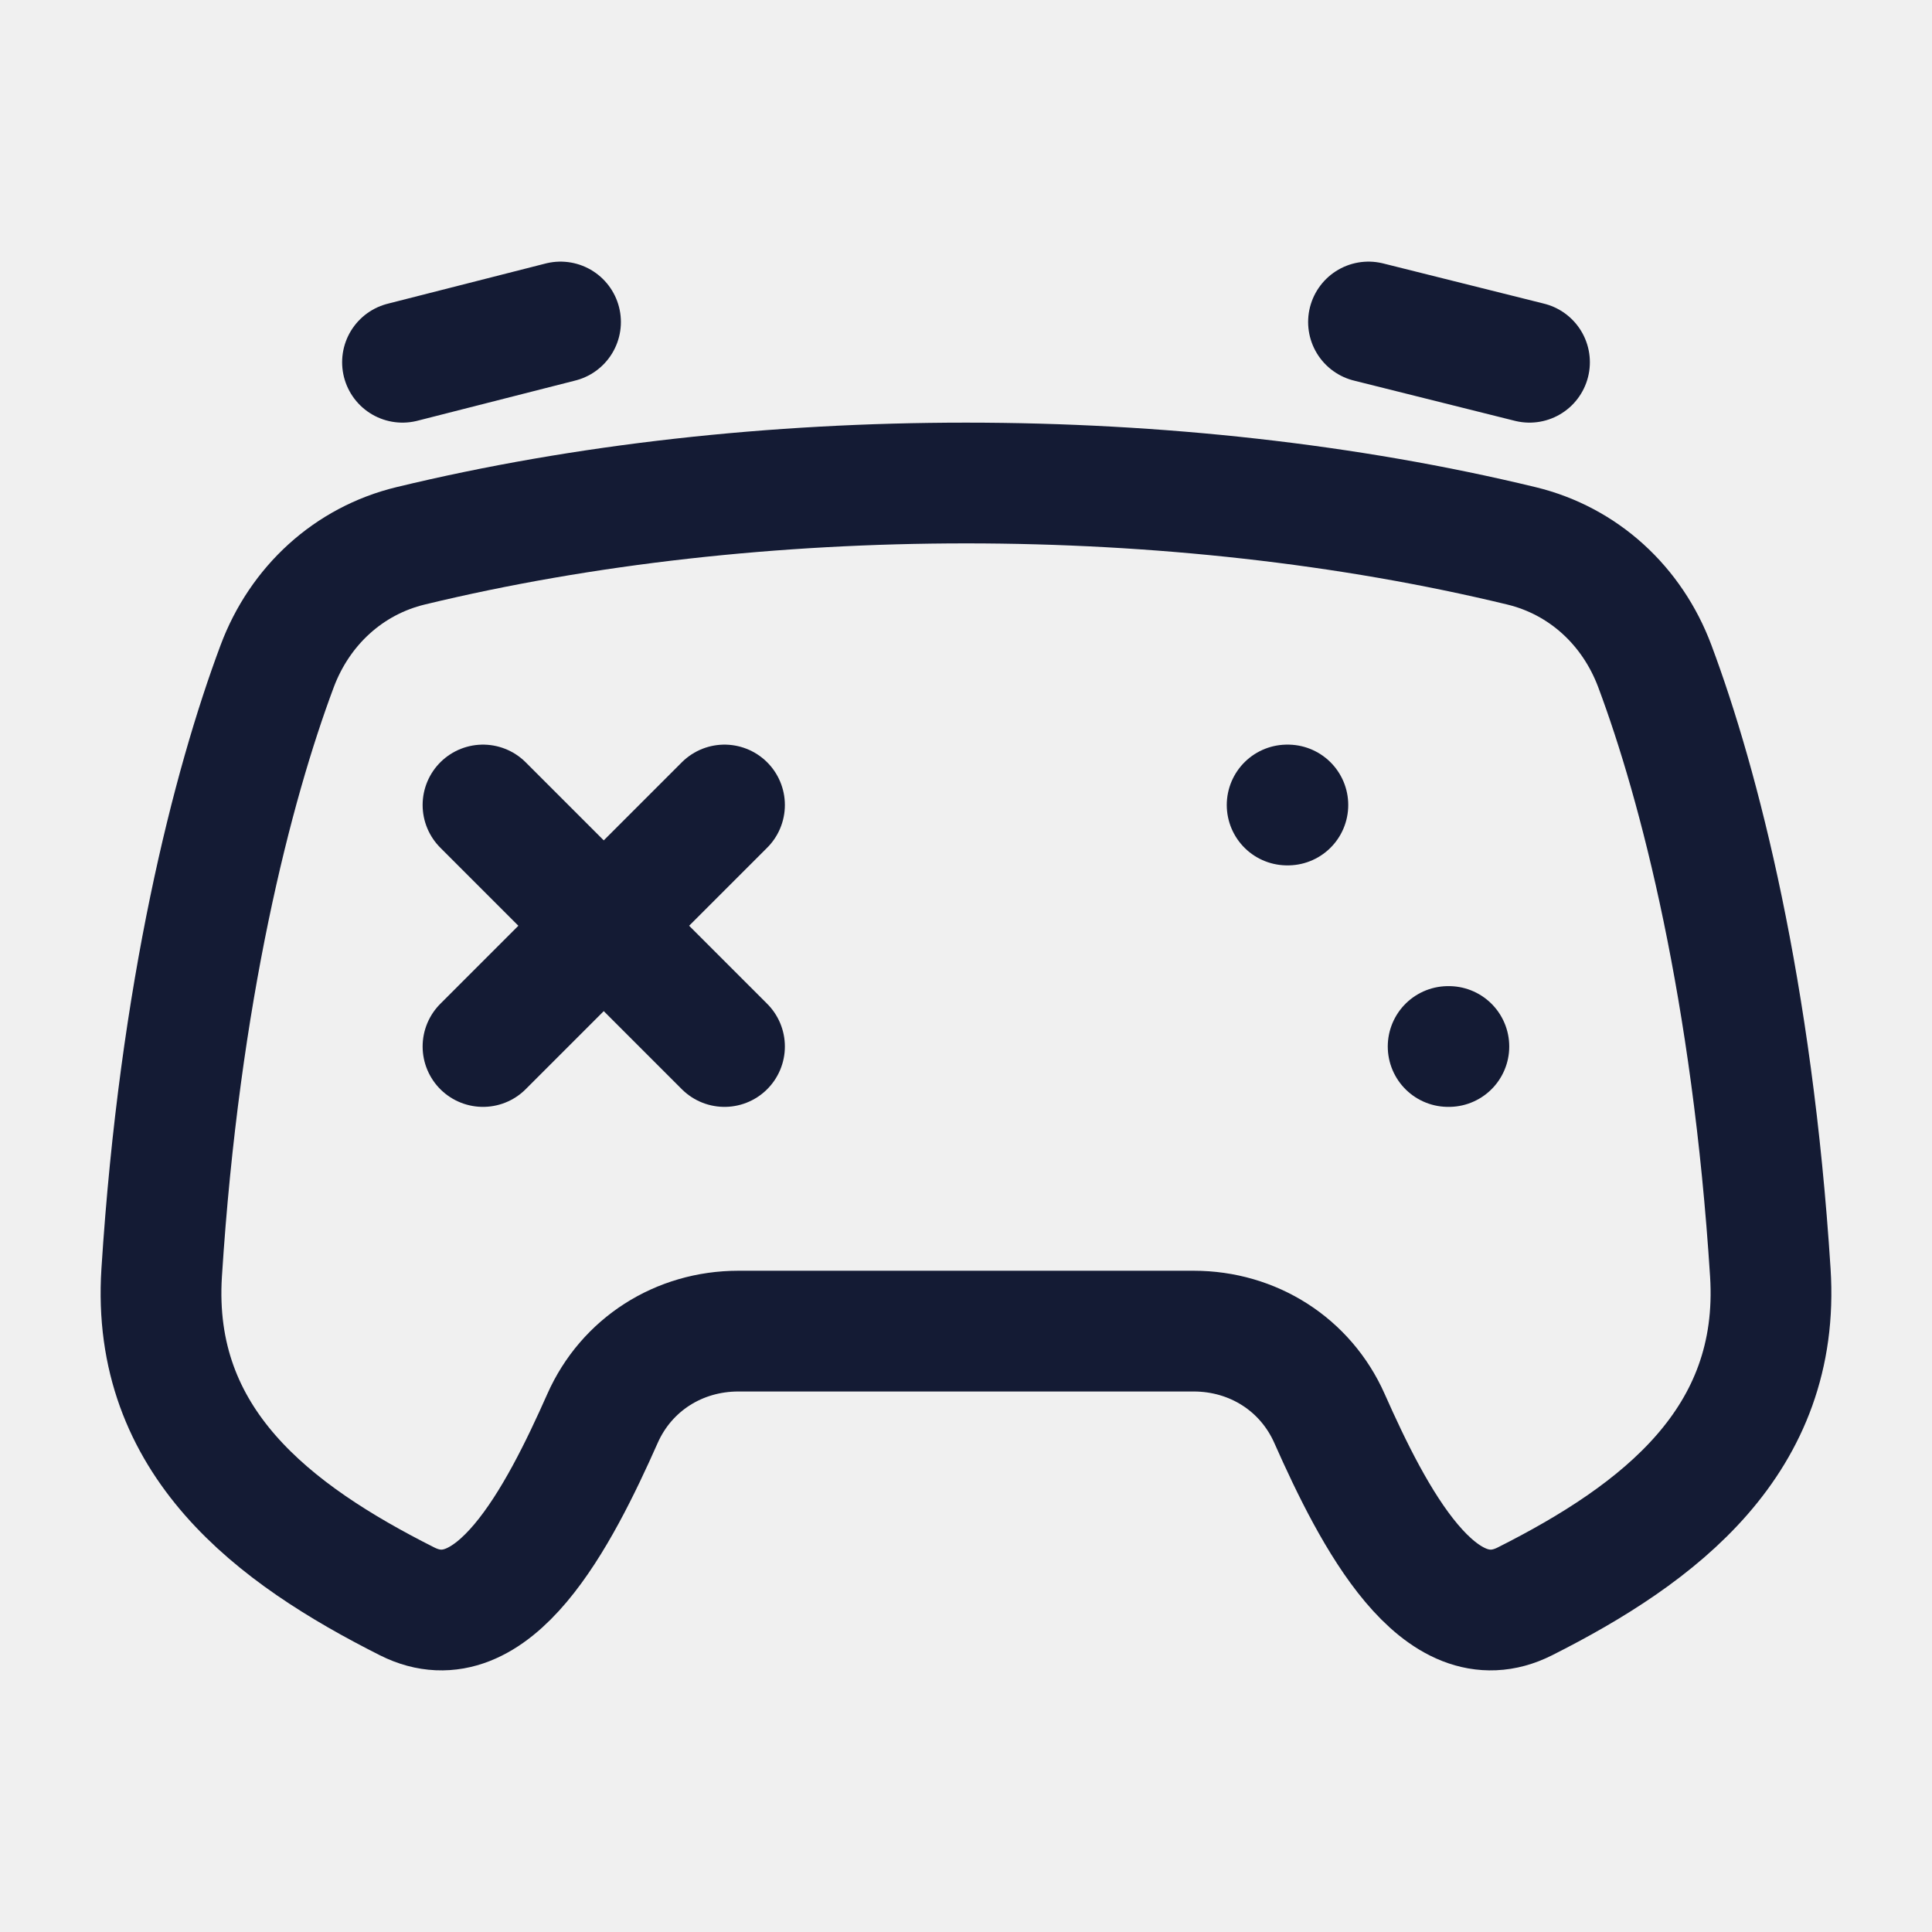
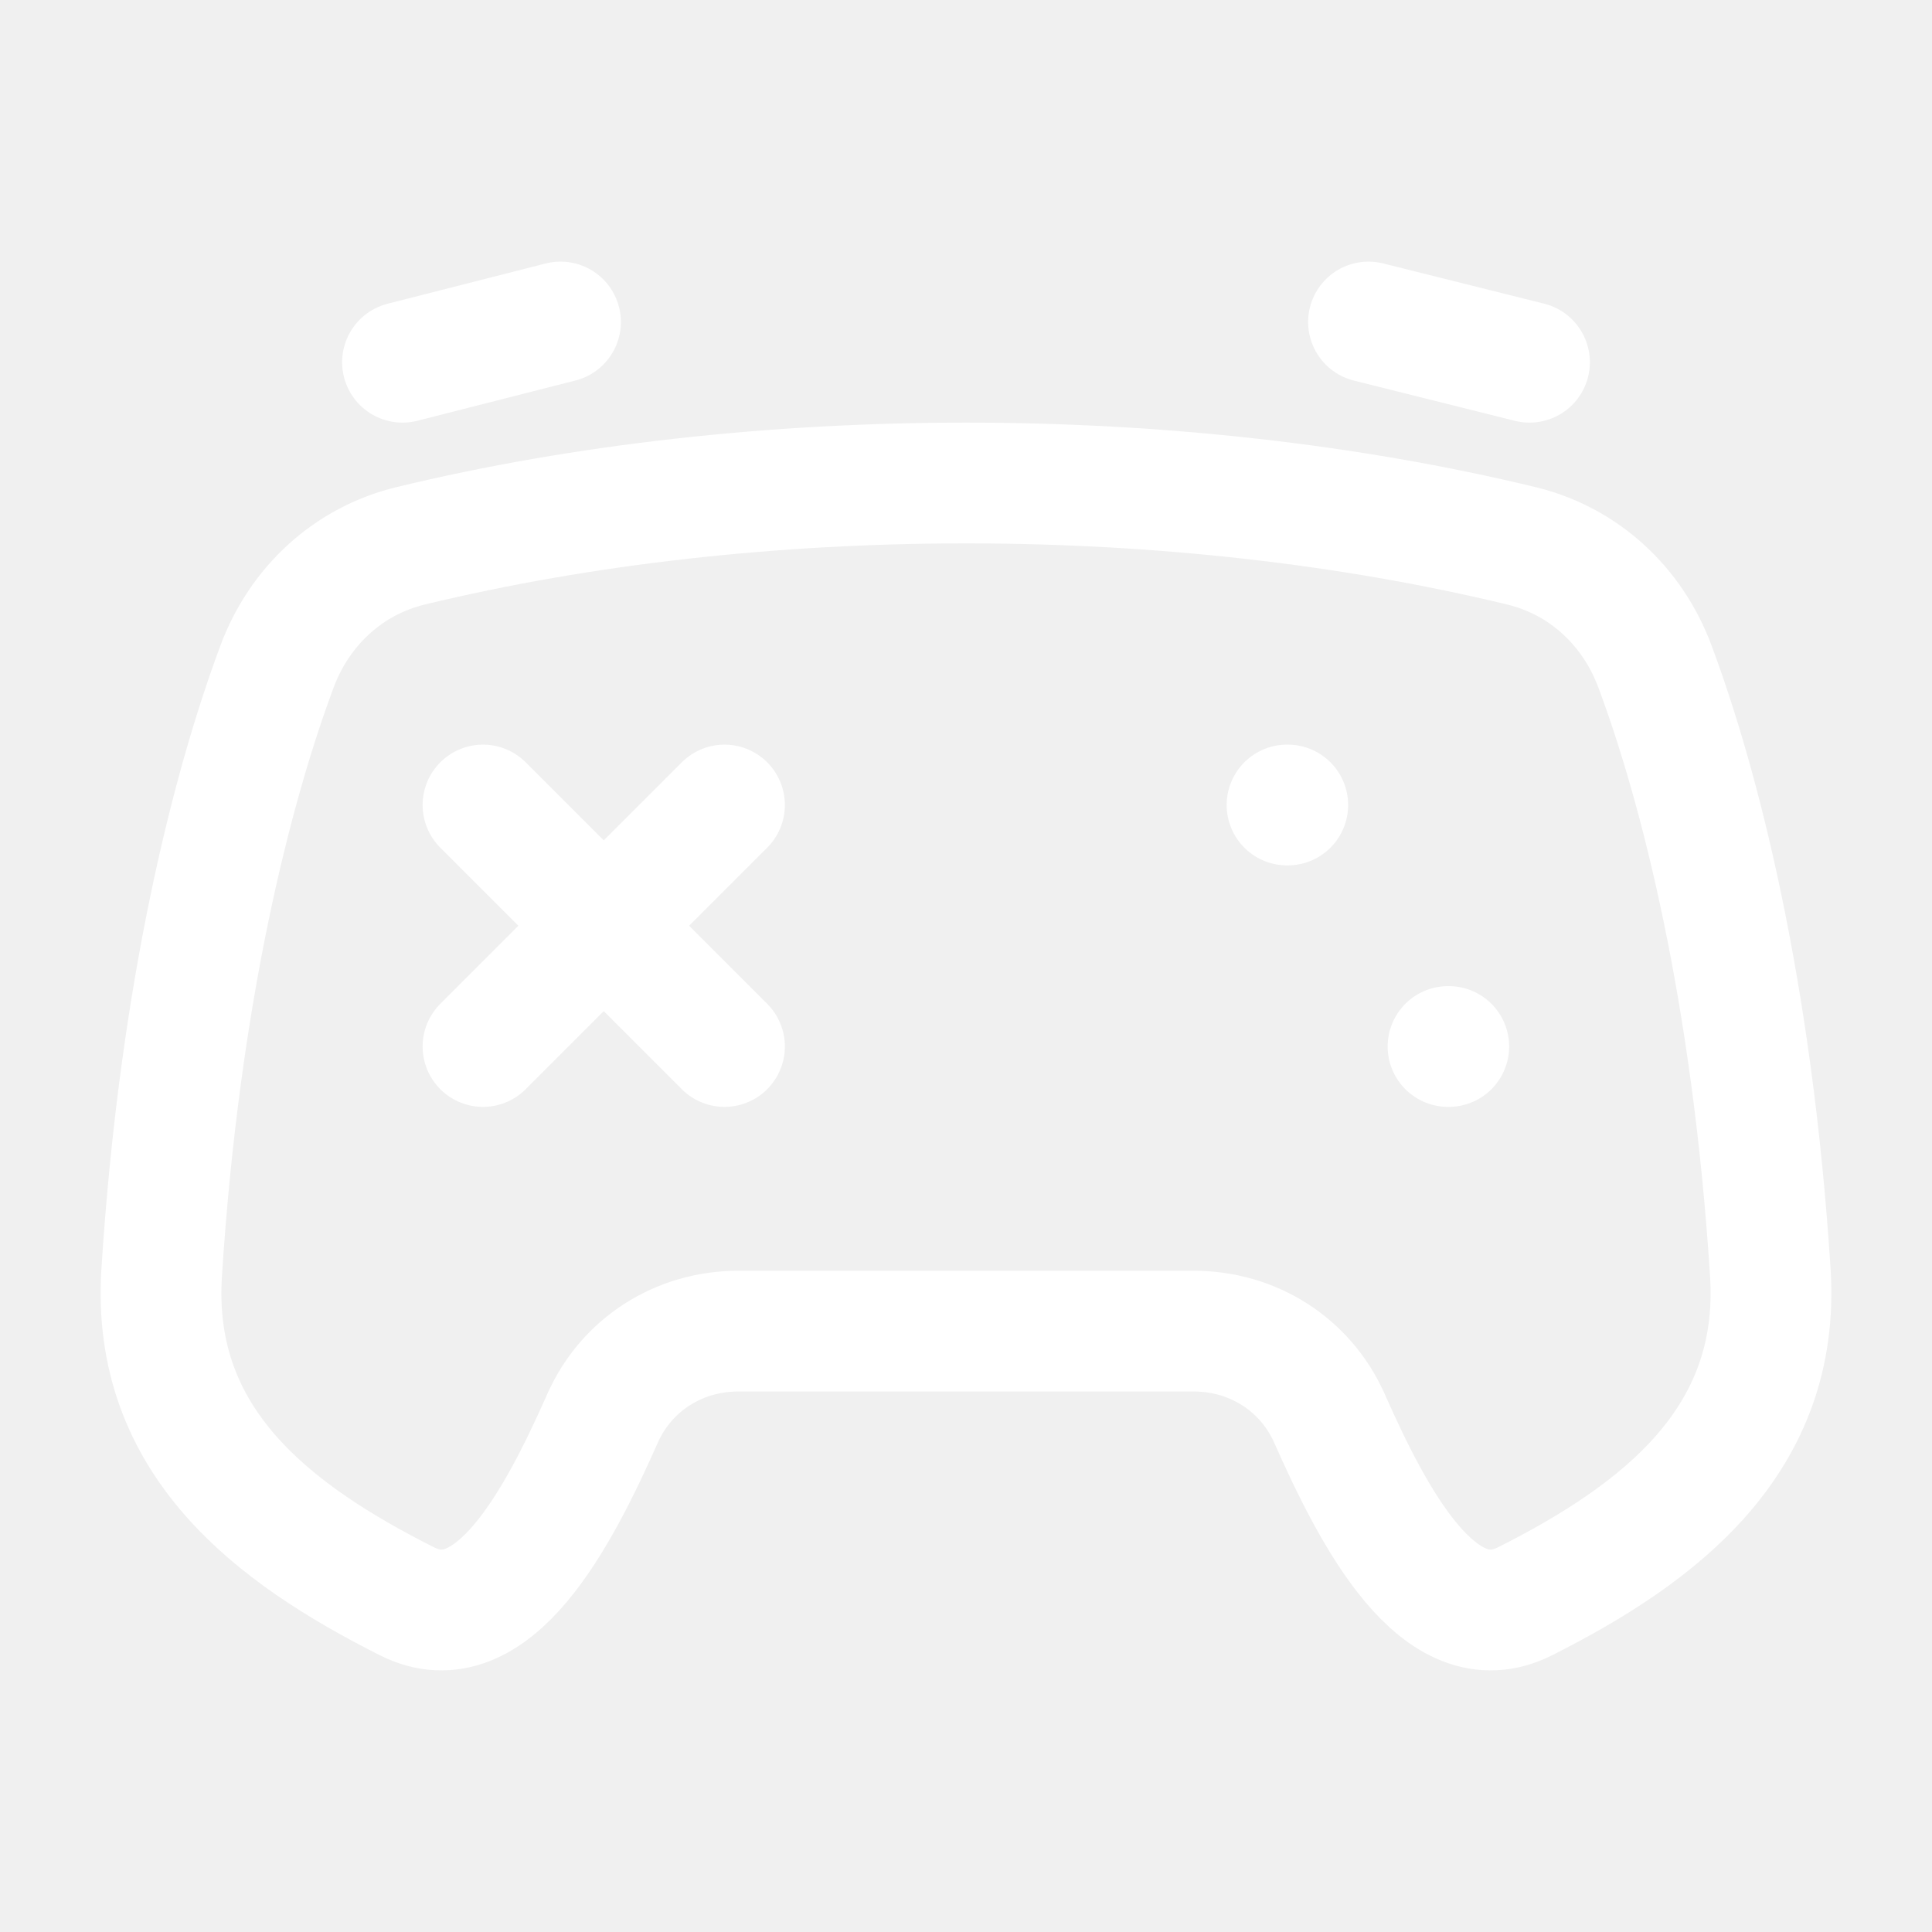
<svg xmlns="http://www.w3.org/2000/svg" width="72" height="72" viewBox="0 0 72 72" fill="none">
-   <g clip-path="url(#clip0_2637_15799)">
-     <path d="M6.025 47.428C6.693 36.948 8.662 29.28 10.33 24.825C11.173 22.576 12.985 20.902 15.304 20.341C28.204 17.22 43.796 17.22 56.696 20.341C59.016 20.902 60.828 22.576 61.67 24.825C63.338 29.28 65.307 36.948 65.975 47.428C66.375 53.697 61.844 57.151 56.829 59.678C53.634 61.287 51.177 56.537 49.546 52.861C48.655 50.852 46.7 49.607 44.484 49.607H27.516C25.3 49.607 23.345 50.852 22.454 52.861C20.823 56.537 18.366 61.287 15.171 59.678C10.206 57.176 5.622 53.747 6.025 47.428Z" stroke="#141B34" stroke-width="4.5" stroke-linecap="round" stroke-linejoin="round" />
-     <path d="M15 13.5L20.889 12M57 13.5L51 12" stroke="#141B34" stroke-width="4.5" stroke-linecap="round" stroke-linejoin="round" />
-     <path d="M27 39L22.5 34.5M22.5 34.5L18 30M22.5 34.5L18 39M22.5 34.5L27 30" stroke="#141B34" stroke-width="4.5" stroke-linecap="round" />
-     <path d="M47.968 30H47.995" stroke="#141B34" stroke-width="4.5" stroke-linecap="round" stroke-linejoin="round" />
-     <path d="M53.968 39H53.995" stroke="#141B34" stroke-width="4.5" stroke-linecap="round" stroke-linejoin="round" />
+   <g clip-path="url(#clip0_3099_10741)">
+     <path d="M6.025 47.428C6.693 36.948 8.662 29.28 10.33 24.825C11.173 22.576 12.985 20.902 15.304 20.341C28.204 17.22 43.796 17.22 56.696 20.341C59.016 20.902 60.828 22.576 61.67 24.825C63.338 29.28 65.307 36.948 65.975 47.428C66.375 53.697 61.844 57.151 56.829 59.678C53.634 61.287 51.177 56.537 49.546 52.861C48.655 50.852 46.7 49.607 44.484 49.607H27.516C25.3 49.607 23.345 50.852 22.454 52.861C20.823 56.537 18.366 61.287 15.171 59.678C10.206 57.176 5.622 53.747 6.025 47.428Z" stroke="white" stroke-width="4.5" stroke-linecap="round" stroke-linejoin="round" />
+     <path d="M15 13.5L20.889 12M57 13.5L51 12" stroke="white" stroke-width="4.5" stroke-linecap="round" stroke-linejoin="round" />
+     <path d="M27 39L22.5 34.5M22.5 34.5L18 30M22.5 34.5L18 39M22.5 34.5L27 30" stroke="white" stroke-width="4.5" stroke-linecap="round" />
+     <path d="M47.964 30H47.991" stroke="white" stroke-width="4.5" stroke-linecap="round" stroke-linejoin="round" />
+     <path d="M53.964 39H53.991" stroke="white" stroke-width="4.5" stroke-linecap="round" stroke-linejoin="round" />
  </g>
  <defs>
-     <clipPath id="clip0_2637_15799">
+     <clipPath id="clip0_3099_10741">
      <rect width="72" height="72" fill="white" />
    </clipPath>
  </defs>
</svg>
